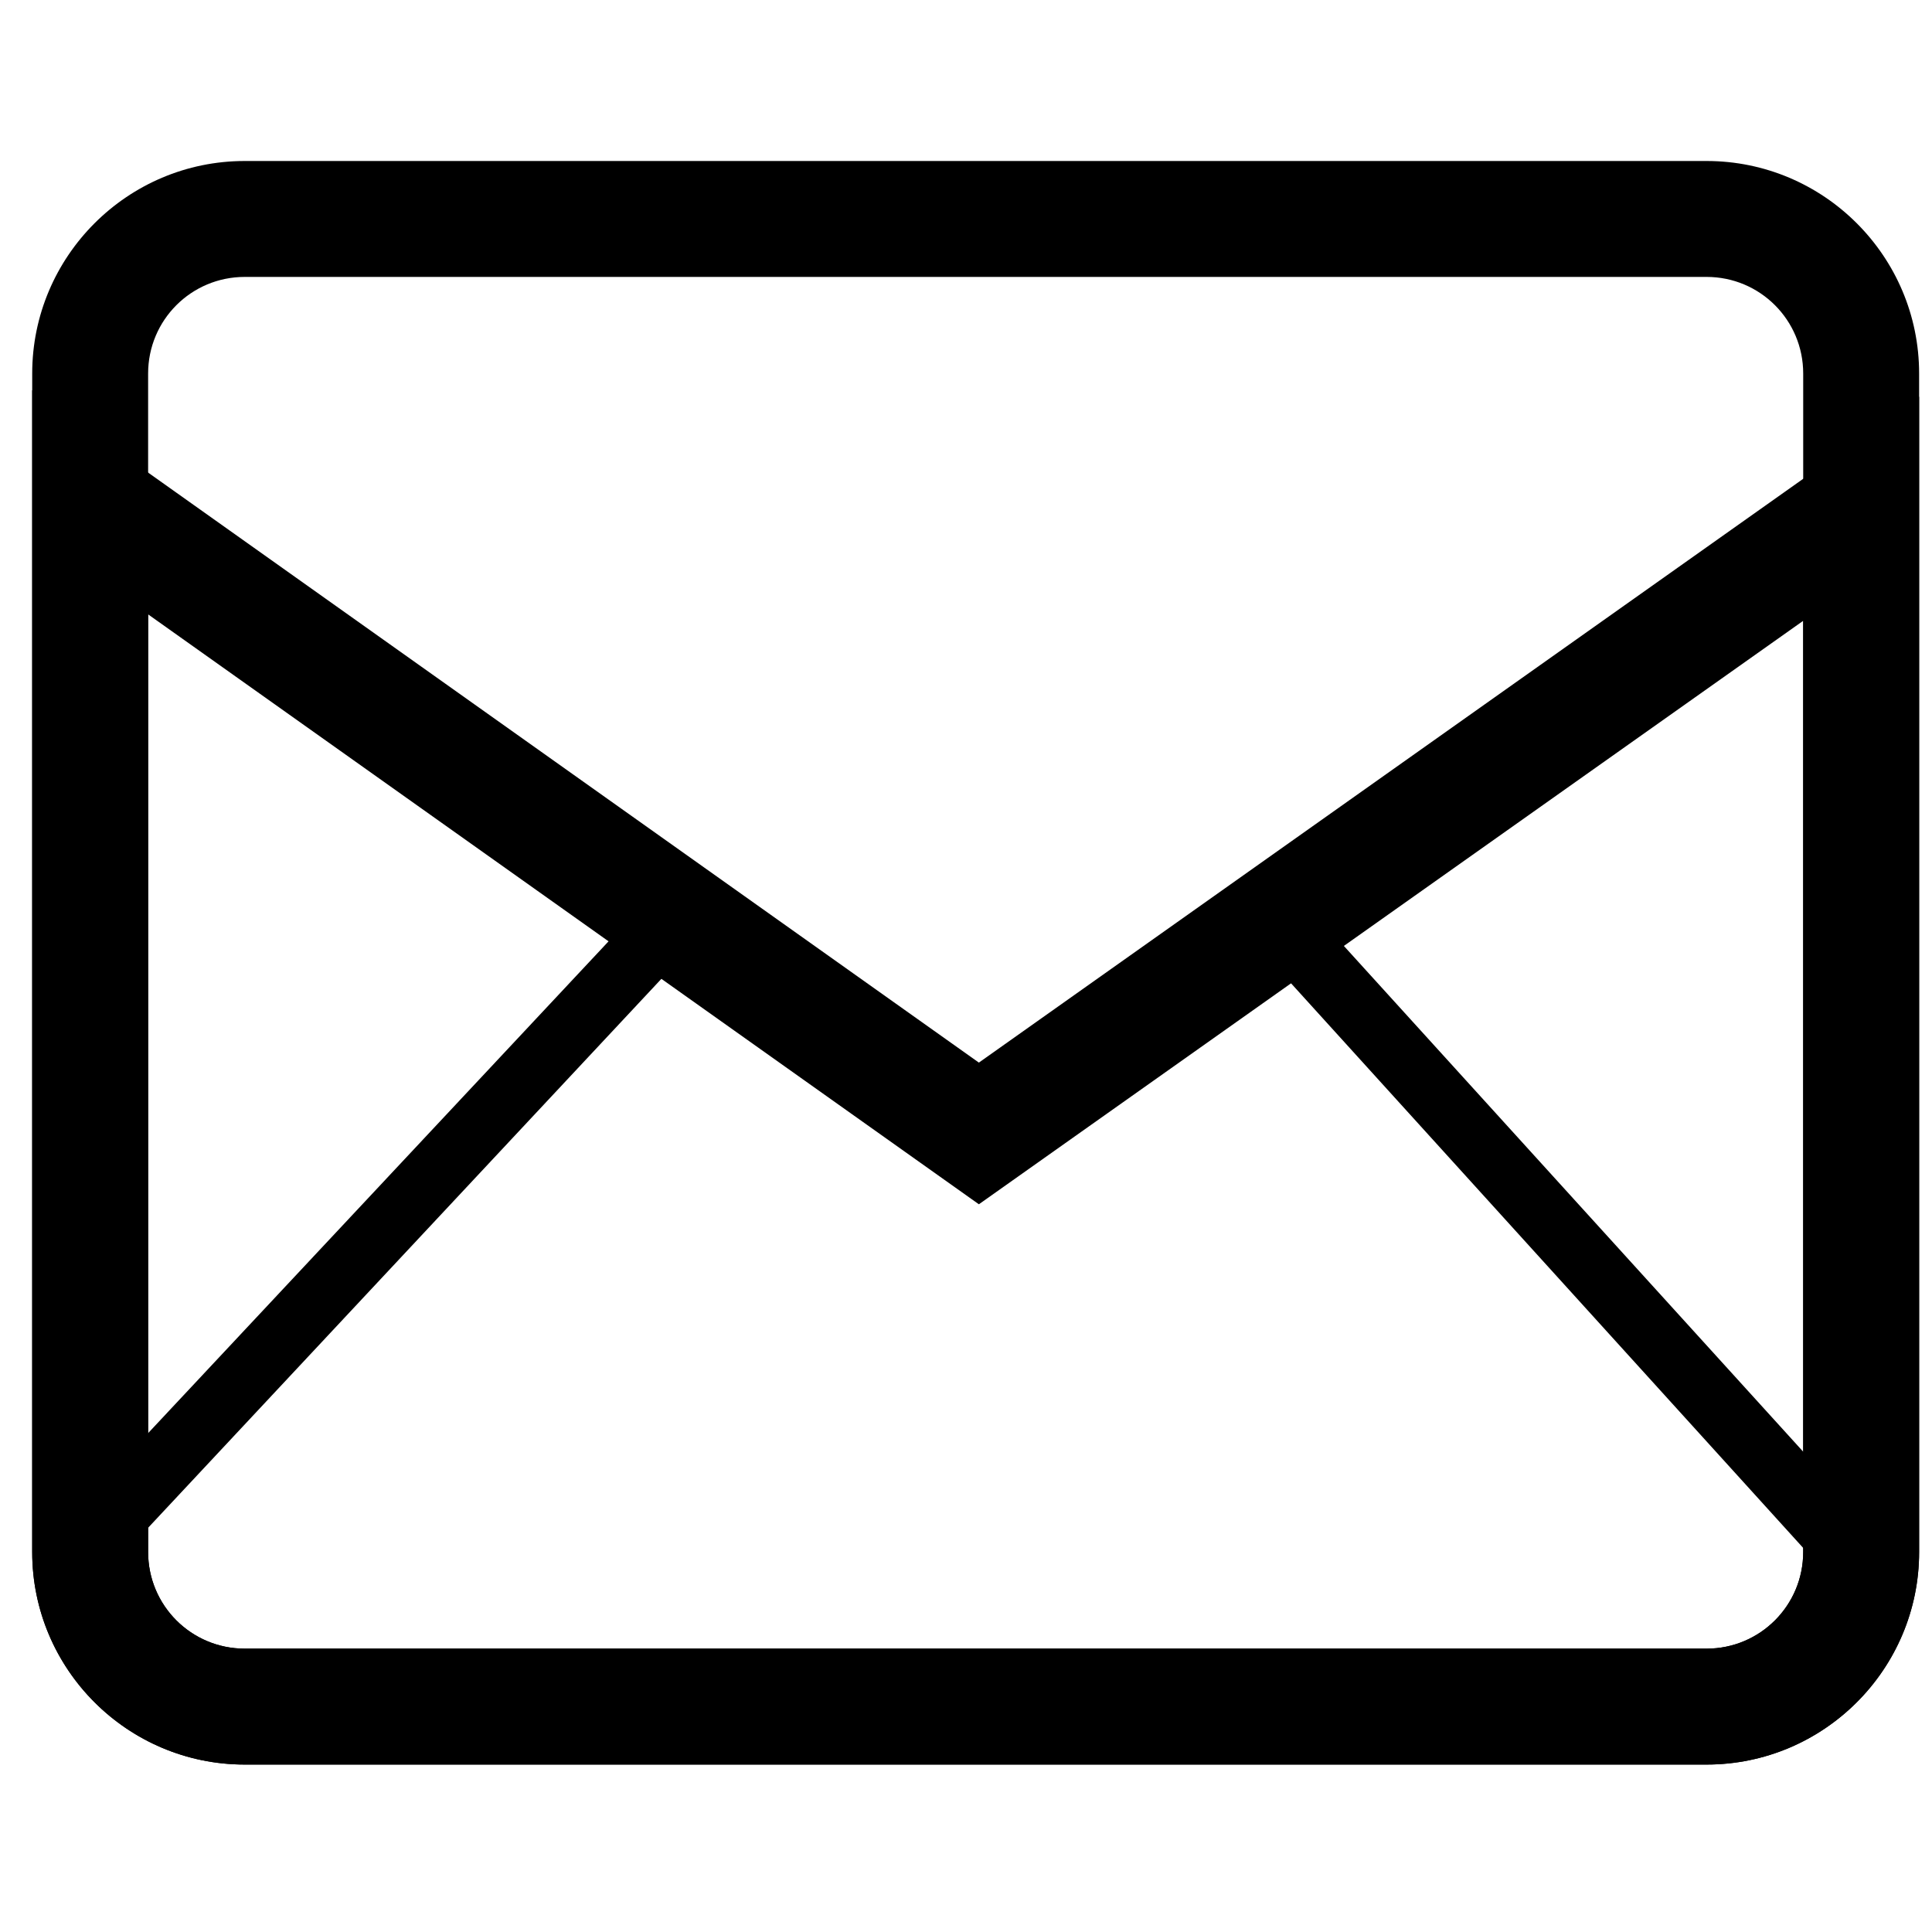
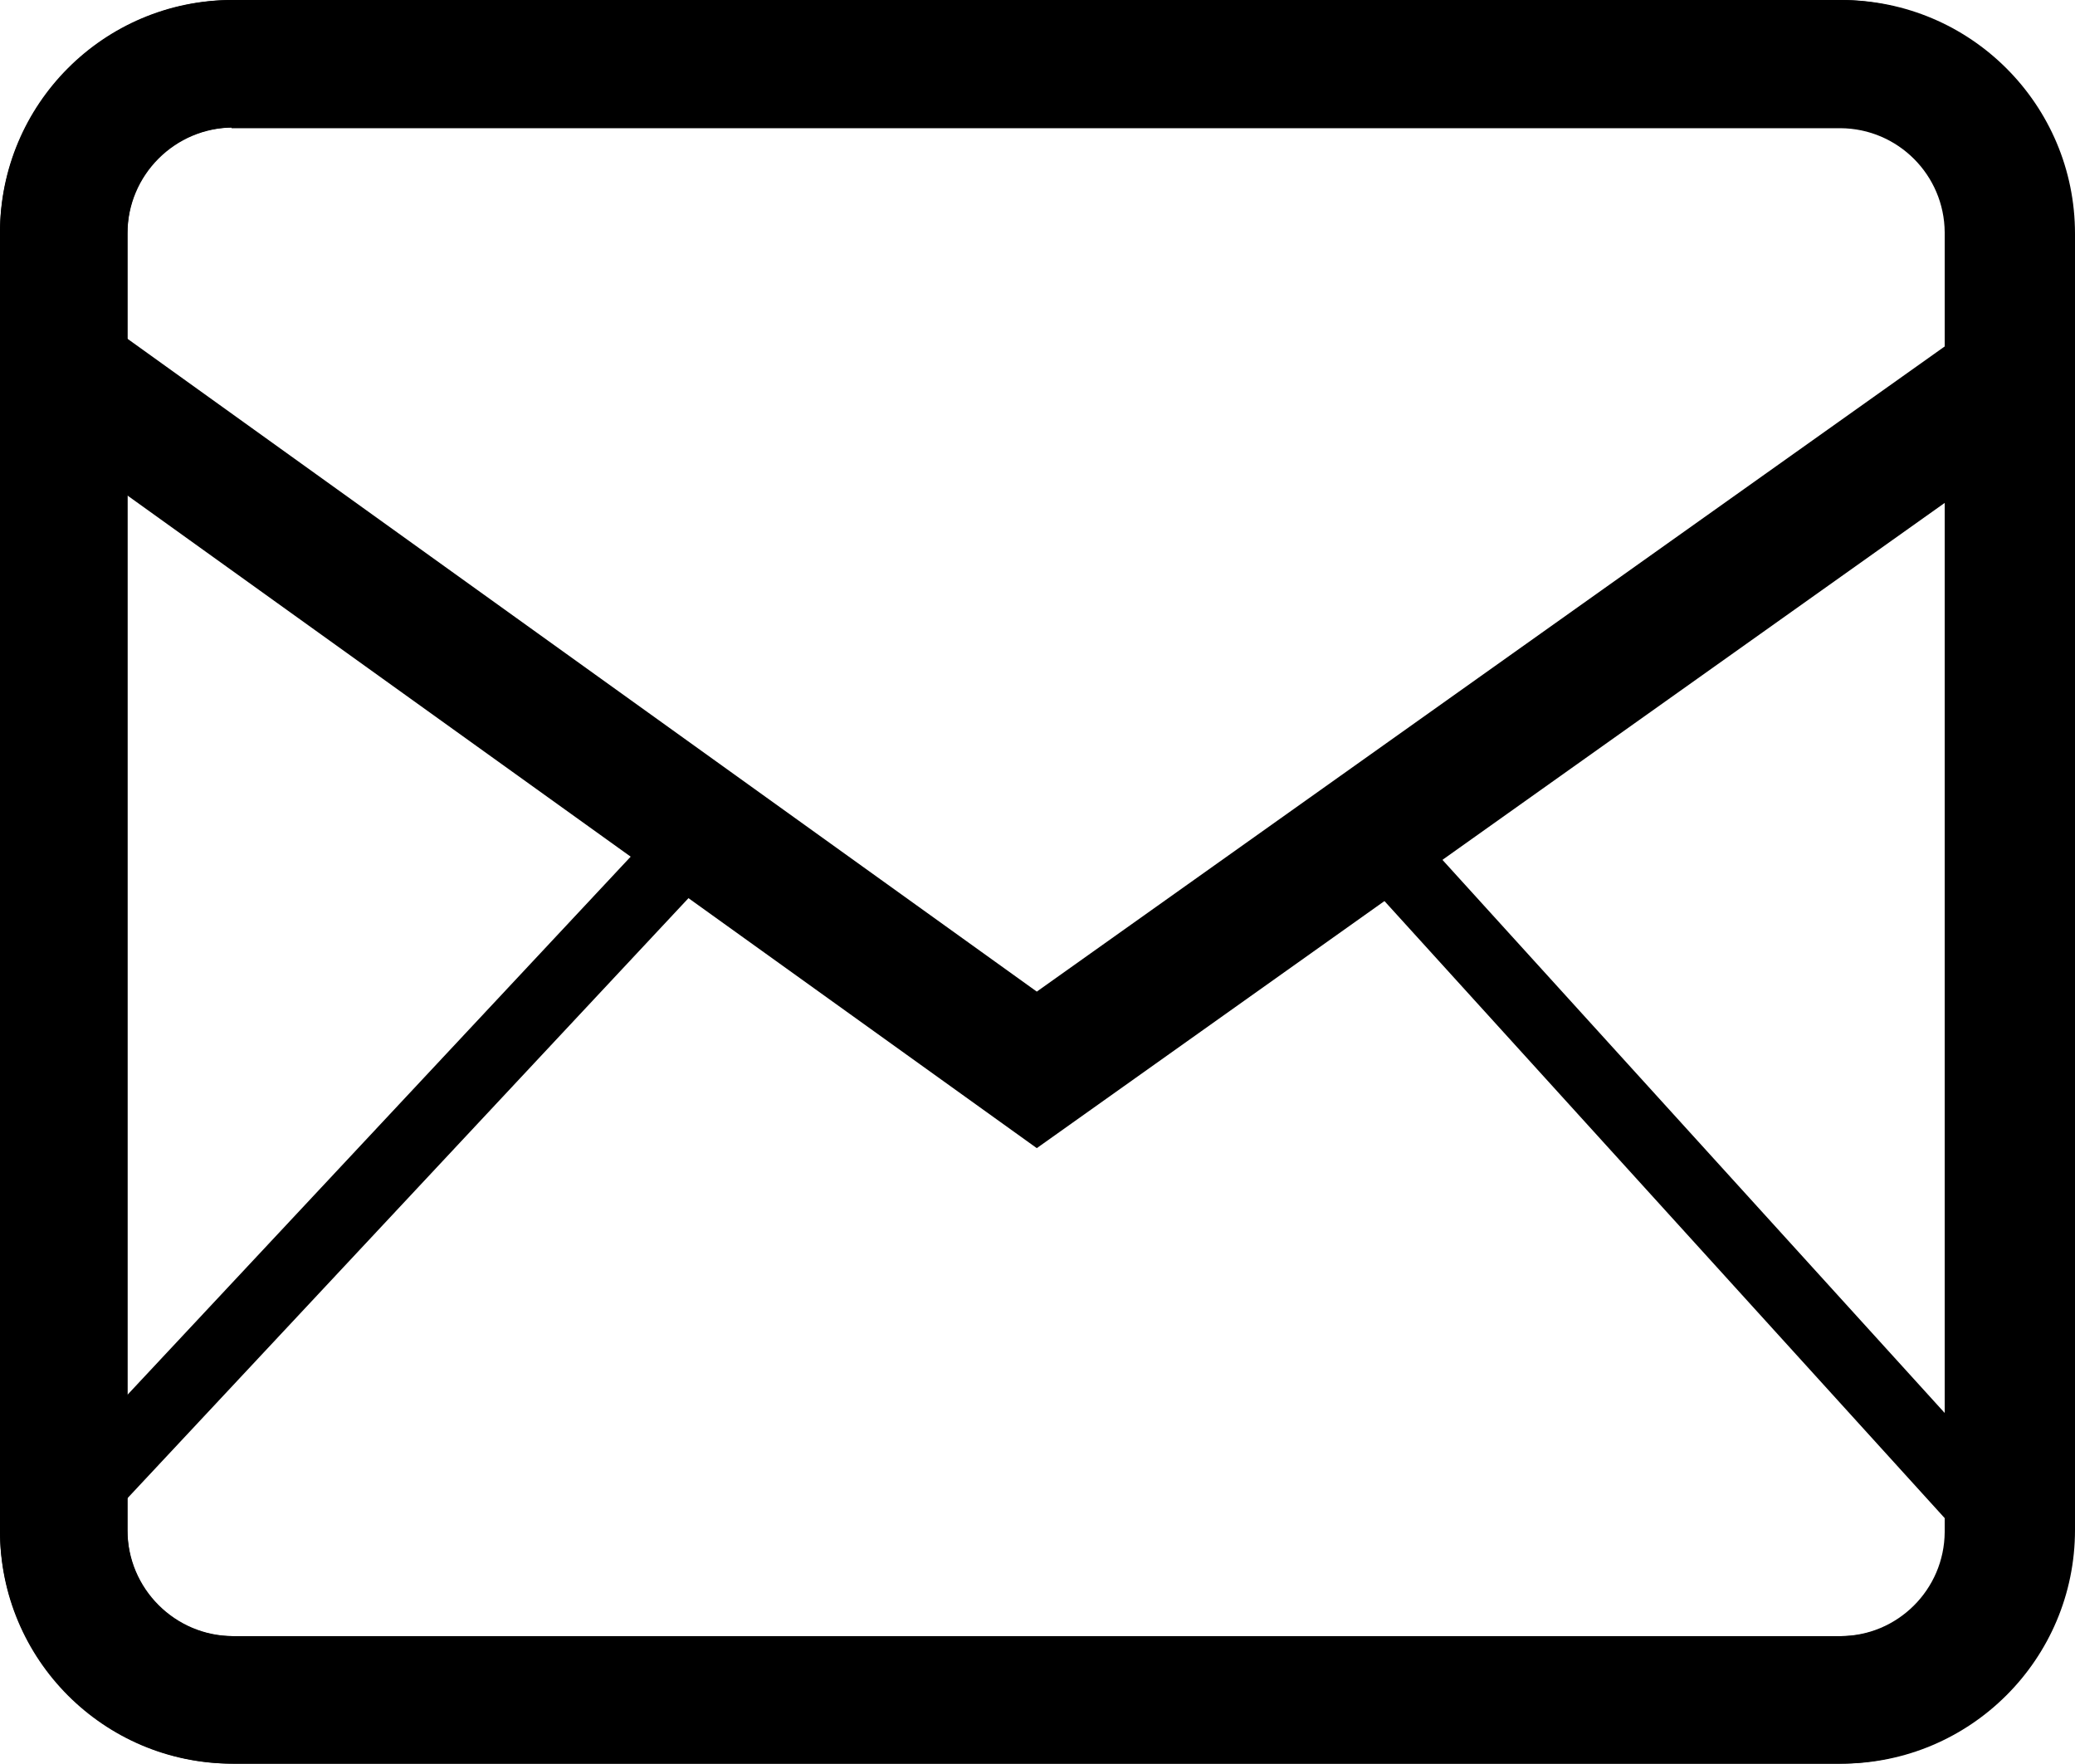
- <svg xmlns="http://www.w3.org/2000/svg" version="1.1" id="Camada_1" x="0px" y="0px" width="300px" height="300px" viewBox="0 0 300 300" enable-background="new 0 0 300 300" xml:space="preserve">
-   <g>
-     <path d="M265,274H38c-18.2,0-33-14.8-33-33V58c0-18.2,14.8-33,33-33h227c18.2,0,33,14.8,33,33v183C298,259.2,283.2,274,265,274z    M38,43c-8.3,0-15,6.7-15,15v183c0,8.3,6.7,15,15,15h227c8.3,0,15-6.7,15-15V58c0-8.3-6.7-15-15-15H38z" />
-     <path d="M265,274H38c-18.2,0-33-14.8-33-33V60.6L152,165L298,61.6V241C298,259.2,283.2,274,265,274z M23,95.4V241   c0,8.3,6.7,15,15,15h227c8.3,0,15-6.7,15-15V96.4L152,187L23,95.4z" />
-     <polygon points="17.7,242.9 10.3,236.1 104.3,135.7 151.5,170.5 198.7,135.9 289.7,236.1 282.3,242.9 197.4,149.3 151.5,182.9    105.5,149  " />
-   </g>
+ <svg xmlns="http://www.w3.org/2000/svg" id="Camada_1" data-name="Camada 1" width="293" height="249" viewBox="0 0 293 249">
+   <path d="M264.8,274.6H37.8A32.8,32.8,0,0,1,5.1,241.8V58.4A32.8,32.8,0,0,1,37.8,25.6h227a32.8,32.8,0,0,1,32.8,32.8V241.8A32.8,32.8,0,0,1,264.8,274.6ZM37.8,43.6A14.8,14.8,0,0,0,23.1,58.4V241.8a14.8,14.8,0,0,0,14.8,14.8h227a14.8,14.8,0,0,0,14.8-14.7V58.4a14.8,14.8,0,0,0-14.7-14.7H37.8Z" transform="translate(-5.1 -25.6)" />
+   <path d="M265.1,274.6H38.1a33,33,0,0,1-33-33V58.6a33,33,0,0,1,33-33h227a33,33,0,0,1,33,33v183A33,33,0,0,1,265.1,274.6Zm-227-231a15,15,0,0,0-15,15v183a15,15,0,0,0,15,15h227a15,15,0,0,0,15-15V58.6a15,15,0,0,0-15-15H38.1Z" transform="translate(-5.1 -25.6)" />
+   <polygon points="12.6 217.3 5.3 210.5 99.2 110.1 146.4 144.8 193.6 110.3 284.6 210.5 277.2 217.2 192.3 123.7 146.4 157.3 100.4 123.4 12.6 217.3" />
+   <polygon points="146.4 162.1 3.7 59.7 14.2 45.1 146.4 140 278.7 46 289.1 60.7 146.4 162.1" />
</svg>
